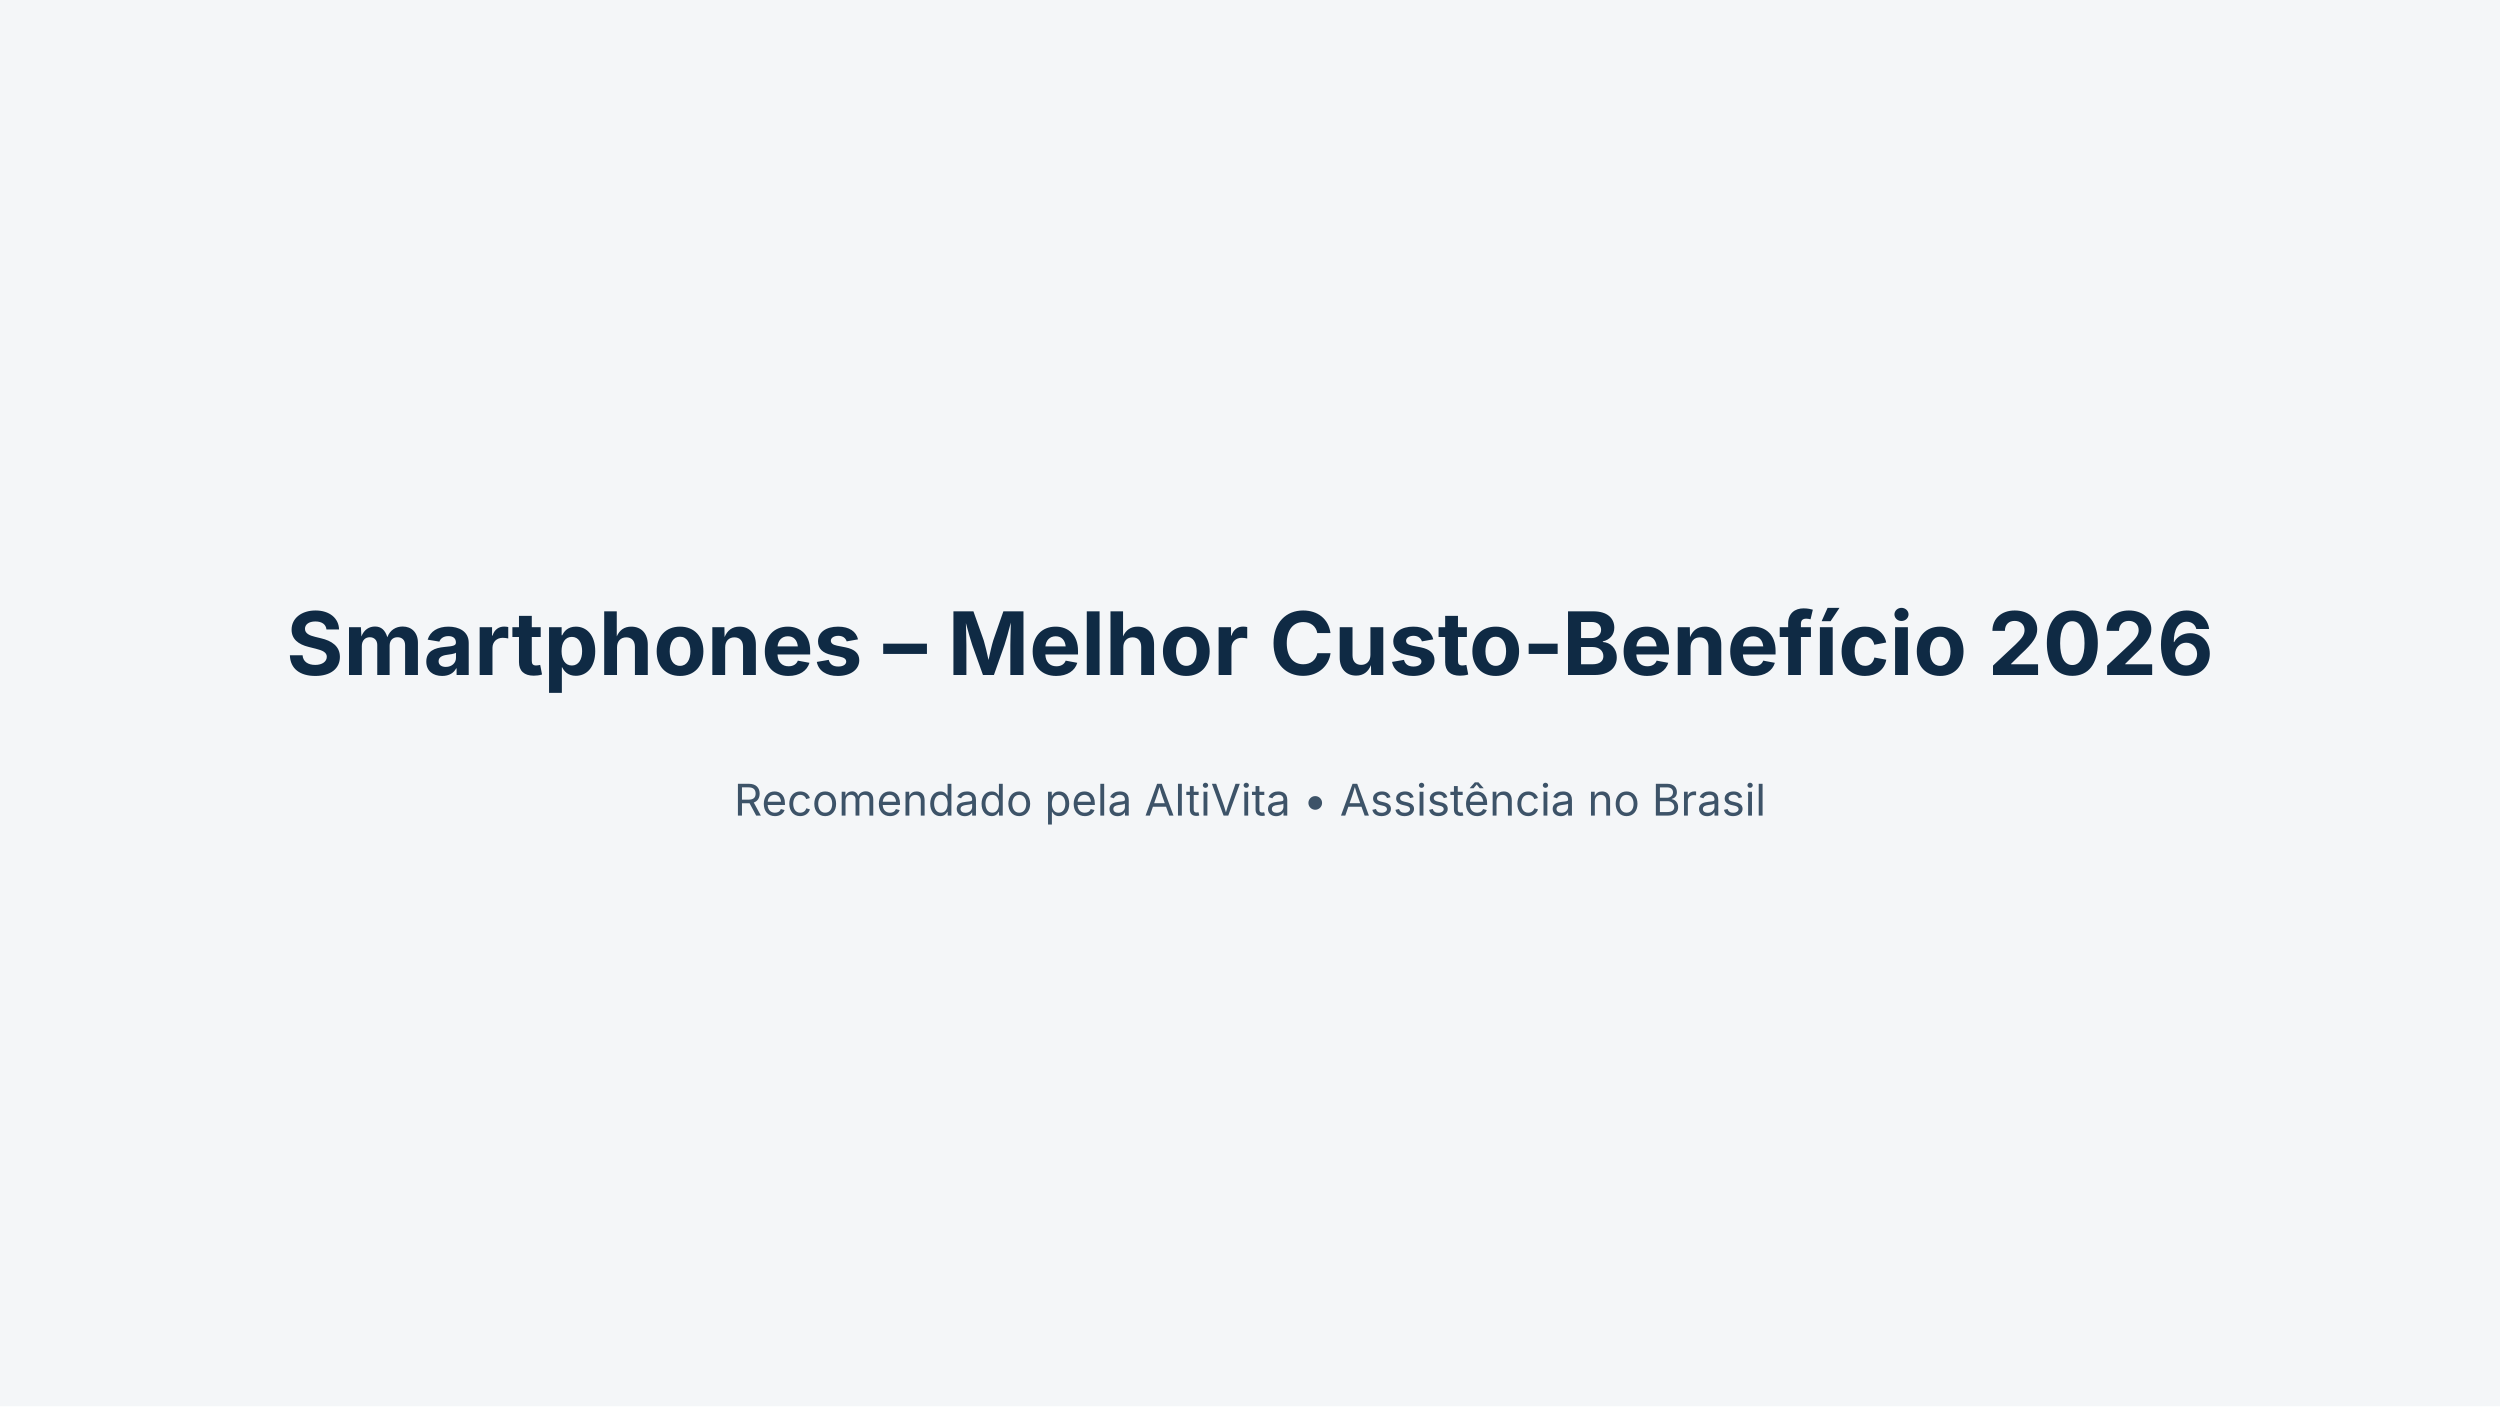
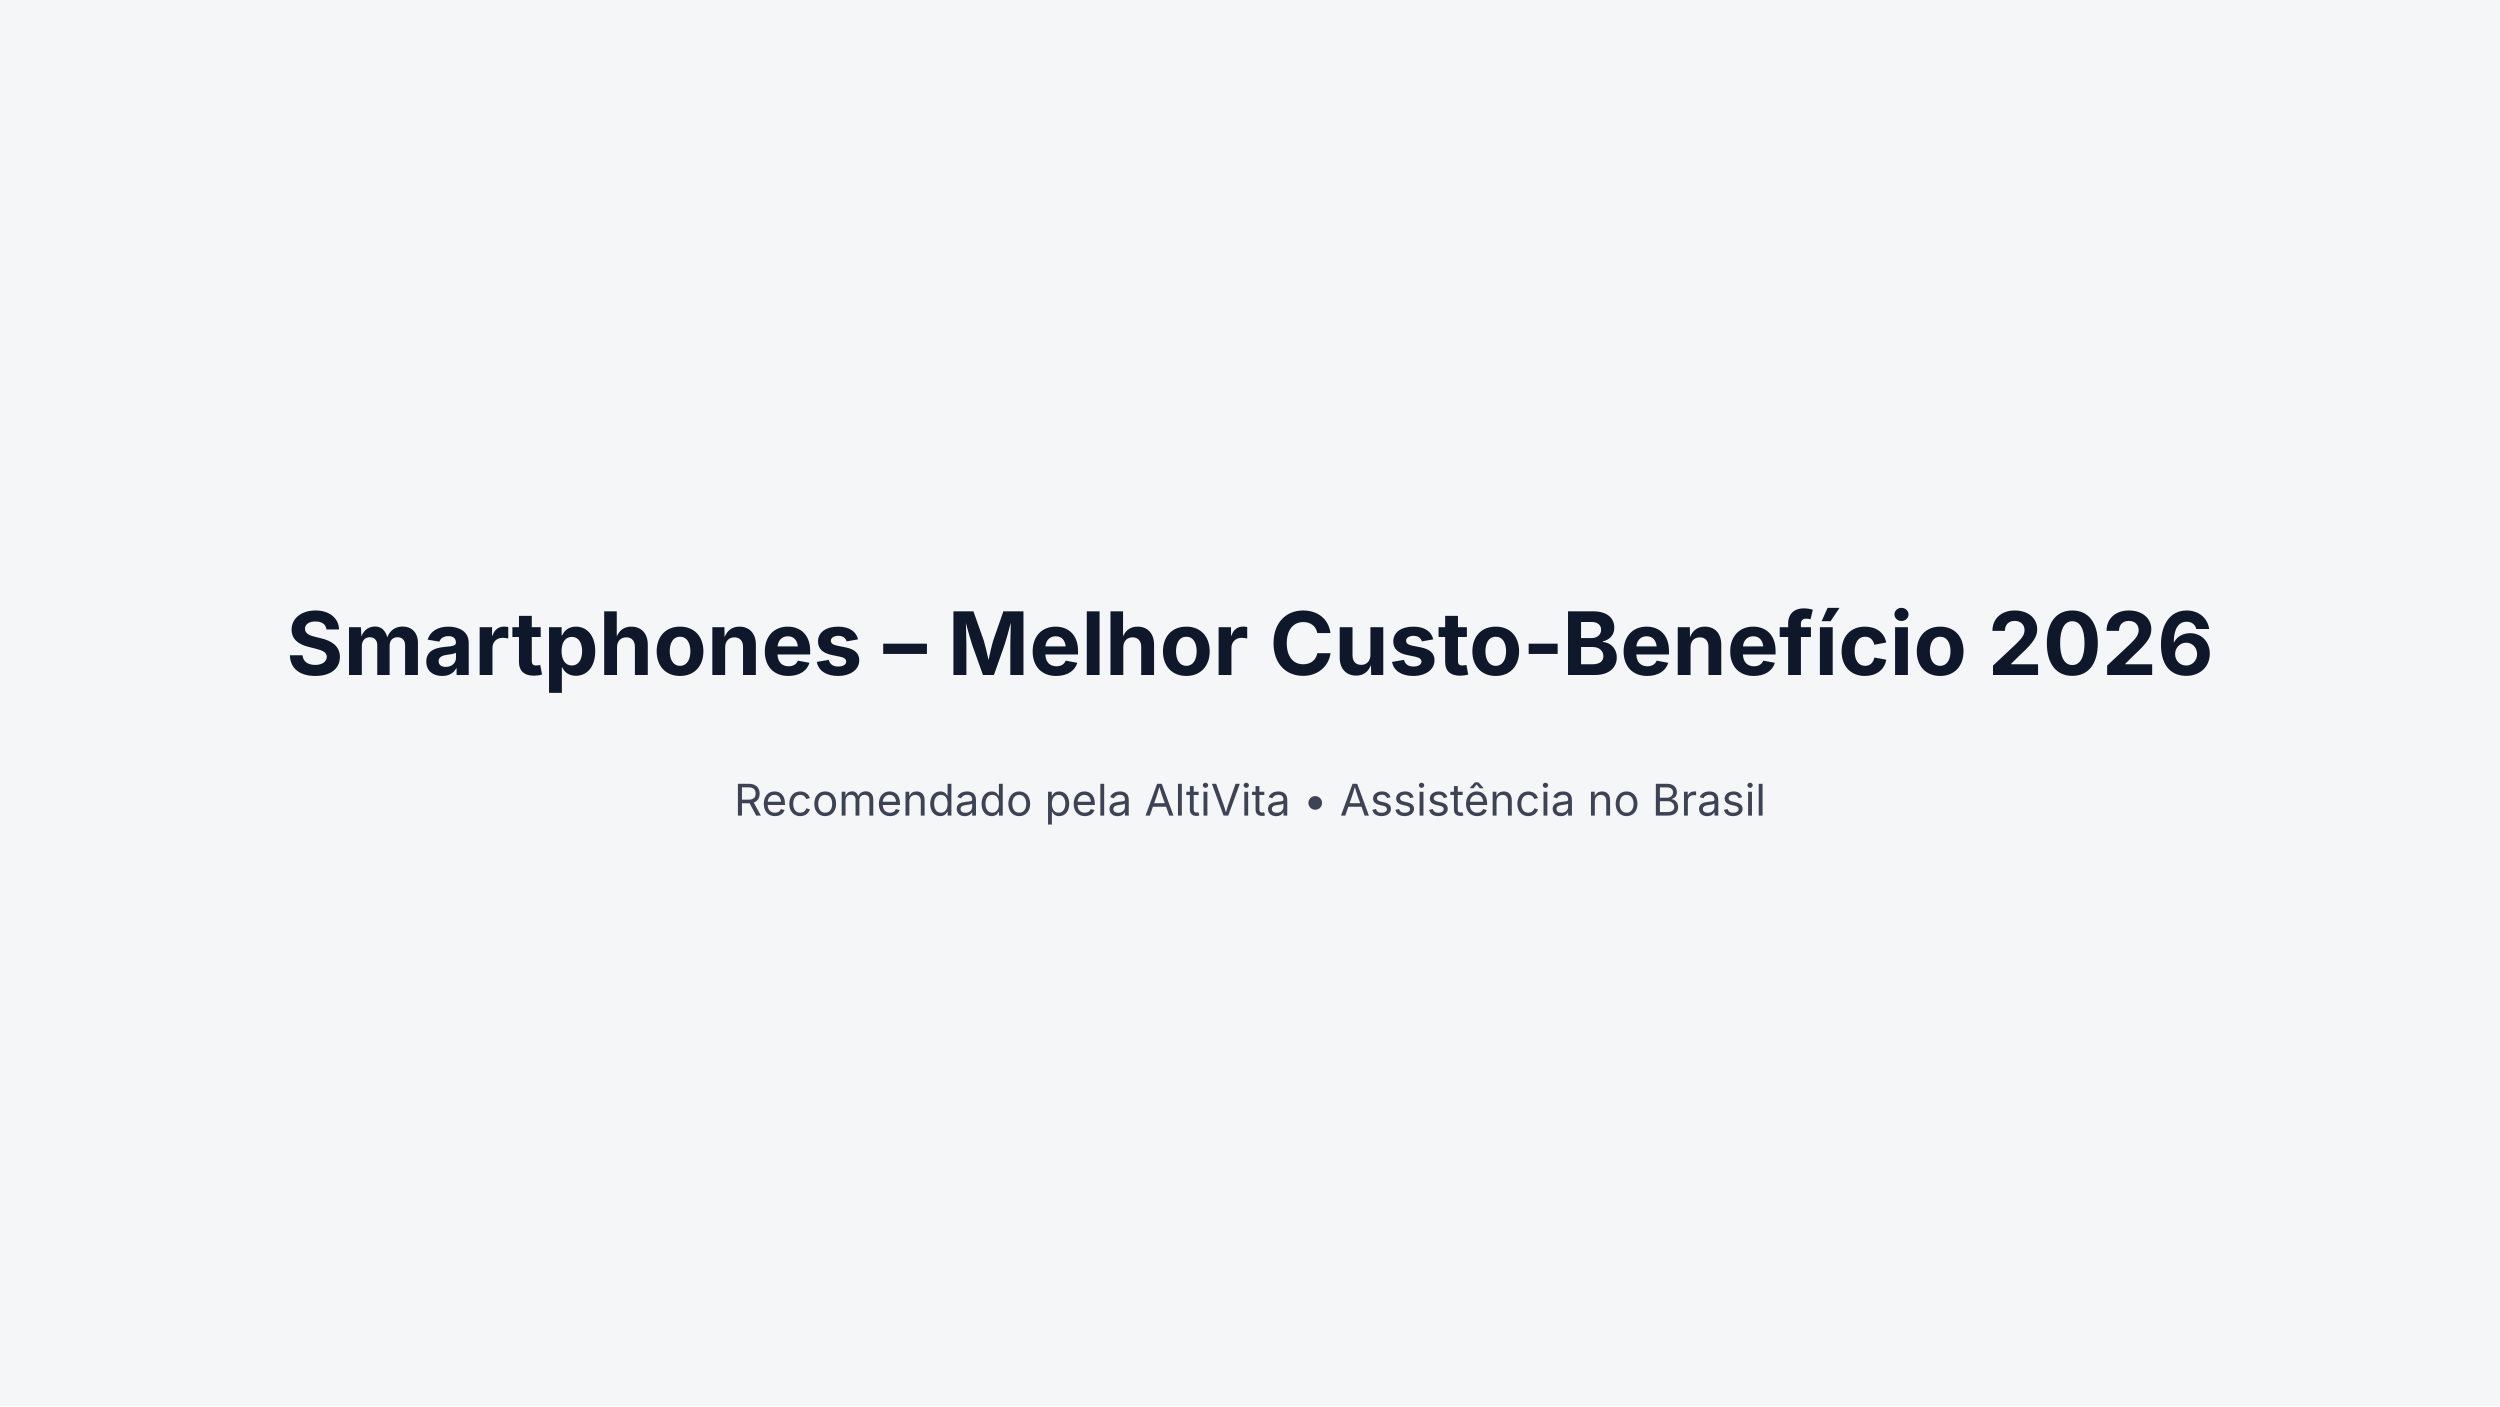
<svg xmlns="http://www.w3.org/2000/svg" width="1600" height="900" viewBox="0 0 1600 900" role="img" aria-label="Best Budget Smartphones 2026 - AltiVita">
  <rect width="100%" height="100%" fill="#F4F6F8" />
-   <g fill="#0F2A44" font-family="Inter, system-ui, Arial" text-anchor="middle">
+   <g fill="#0F172A" font-family="Inter, system-ui, Arial" text-anchor="middle">
    <text x="50%" y="48%" font-size="56" font-weight="700">Smartphones – Melhor Custo‑Benefício 2026</text>
    <text x="50%" y="58%" font-size="28" opacity="0.8">Recomendado pela AltiVita • Assistência no Brasil</text>
  </g>
</svg>
